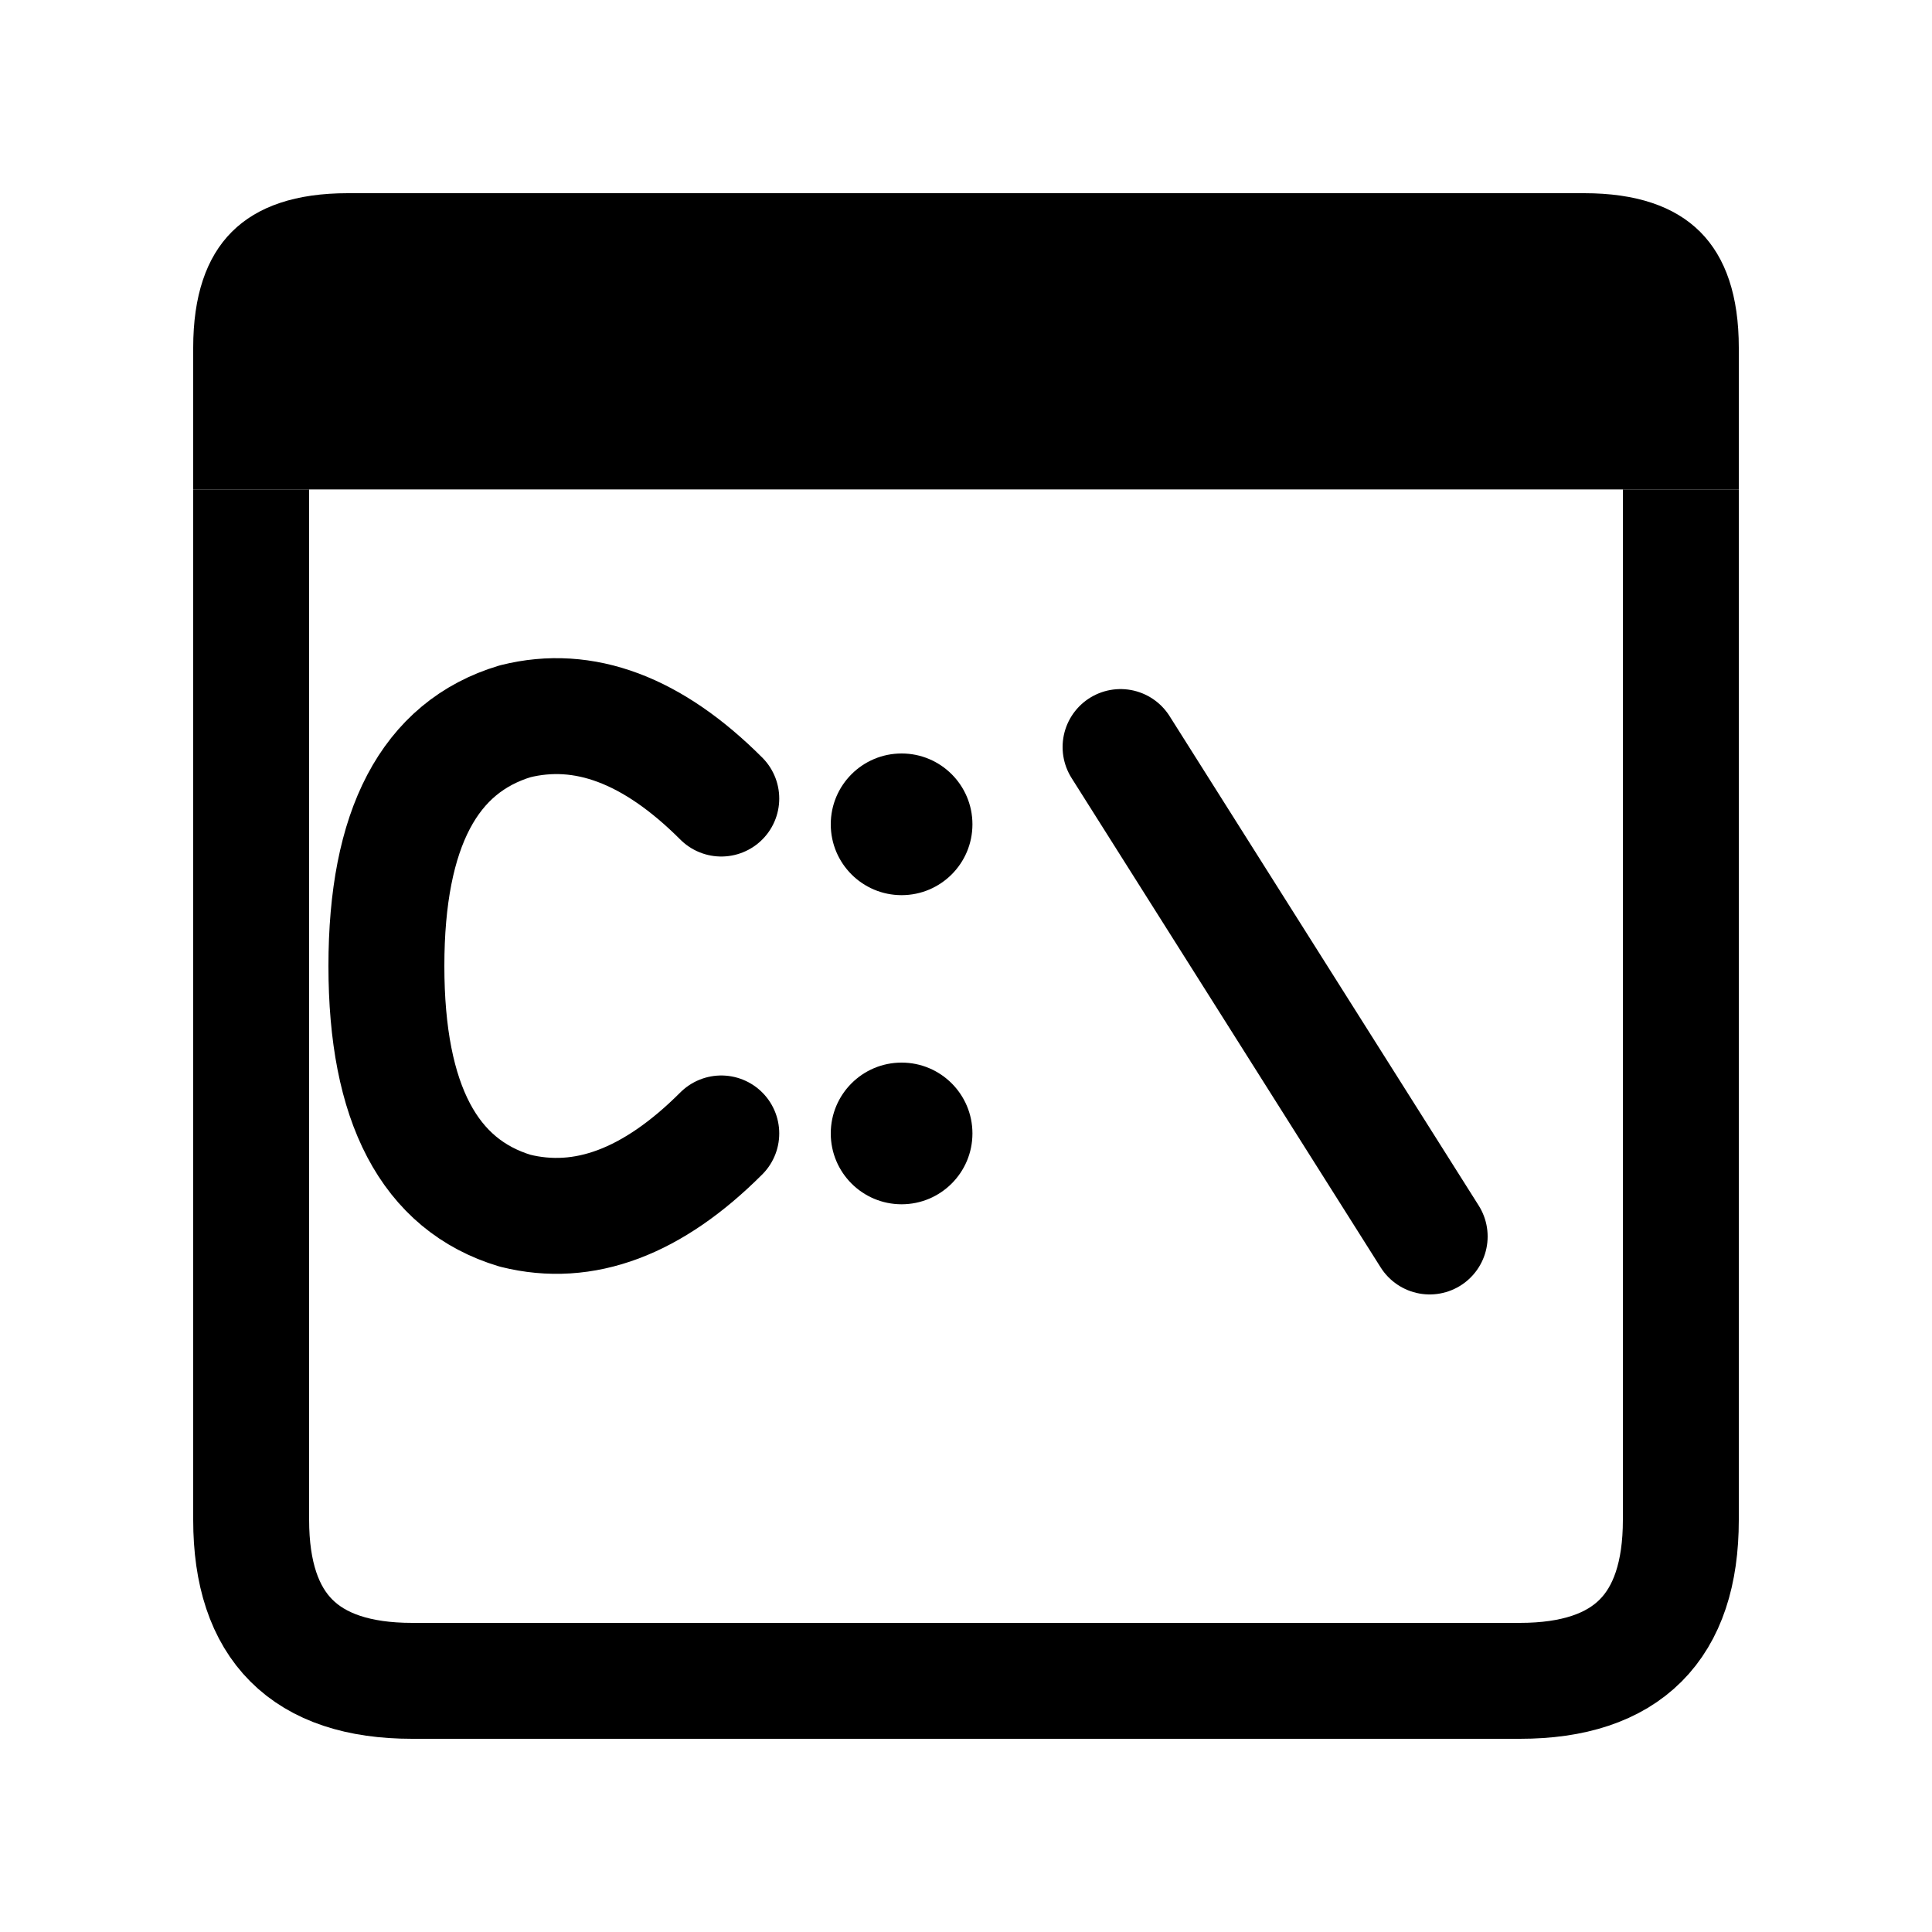
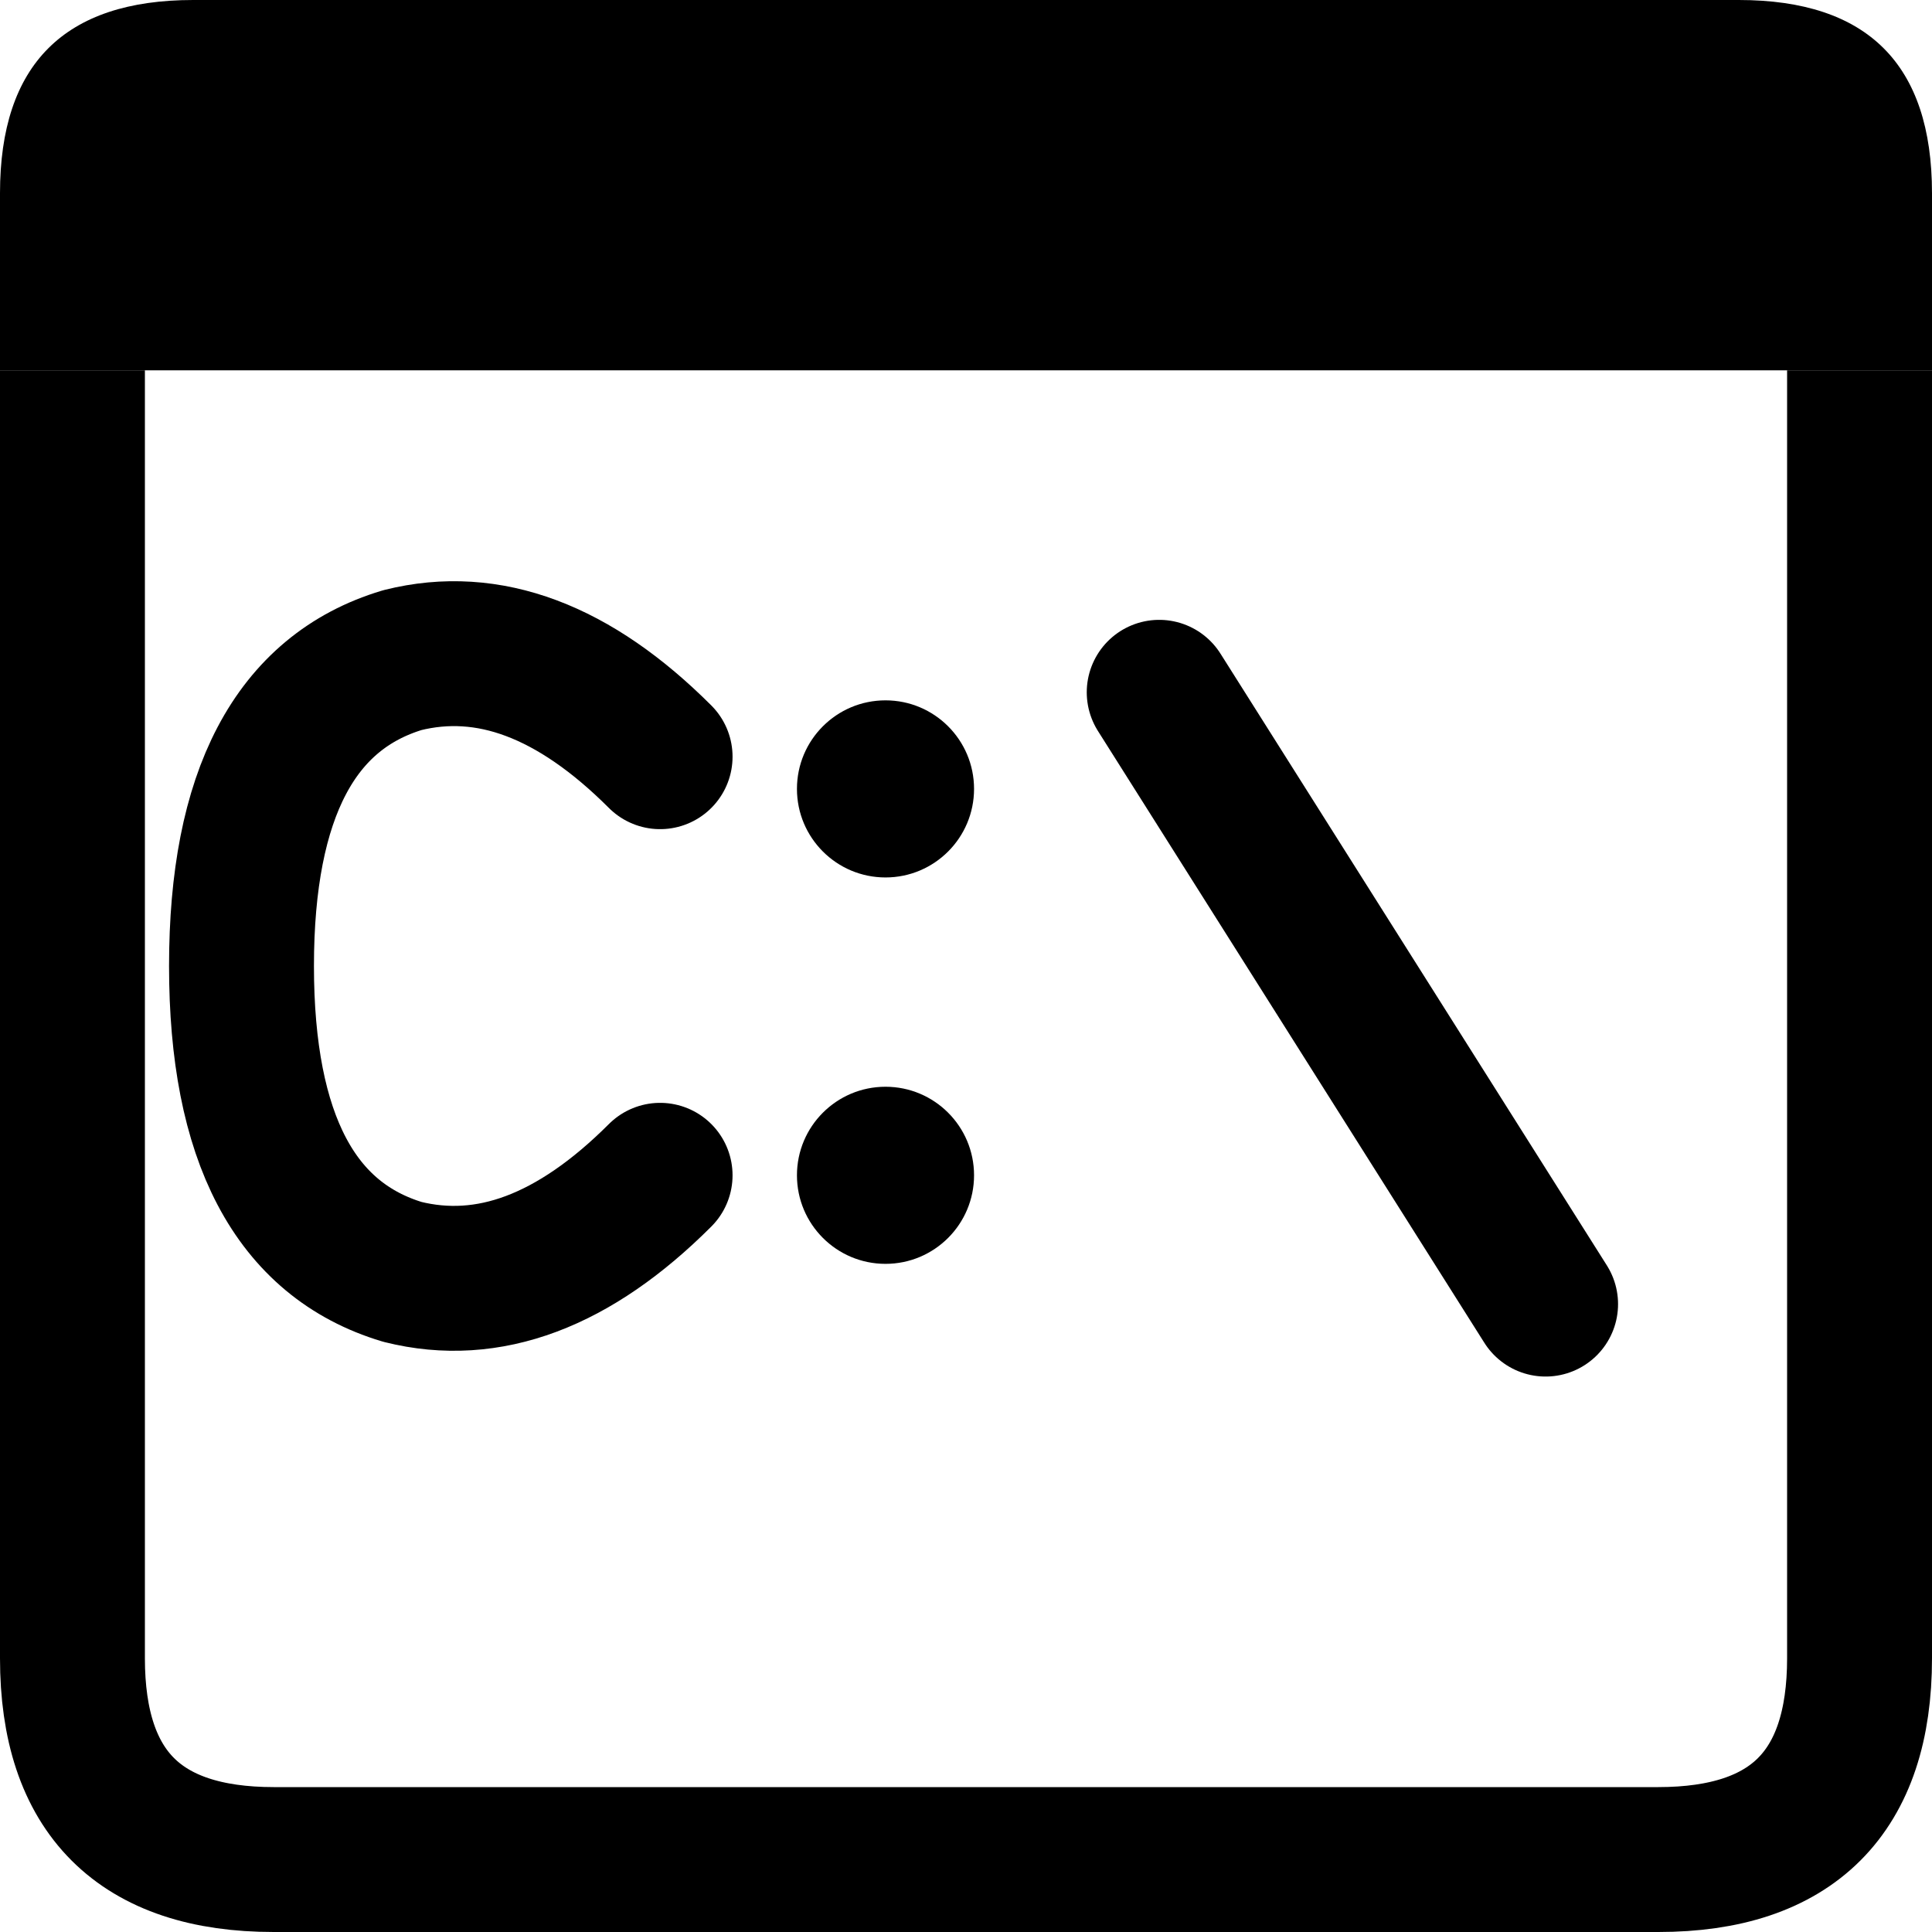
<svg xmlns="http://www.w3.org/2000/svg" viewBox="0 0 150 150" fill="currentColor" fill-rule="evenodd" clip-rule="evenodd">
-   <rect x="15" y="15" width="120" height="120" style="fill: none; stroke-width: 0.2px; stroke: rgb(84, 84, 84); pointer-events: none; visibility: hidden;" />
-   <path d="M15 27 Q15 15 27 15 H123 Q135 15 135 27 V38 H15 Z" />
-   <path d="M19.5 38 V118 Q19.5 130.5 32 130.5 H118 Q130.5 130.5 130.5 118 V38" fill="none" stroke="currentColor" stroke-width="9" />
-   <path d="M56 62 Q48 54 40 56 Q30 59 30 75 Q30 91 40 94 Q48 96 56 88 M87 58 L111 96" fill="none" stroke="currentColor" stroke-width="9" stroke-linecap="round" stroke-linejoin="round" />
-   <circle cx="70" cy="64" r="5.5" />
-   <circle cx="70" cy="88" r="5.5" />
+   <g transform="matrix(1.25, 0, 0, 1.25, -18.75, -18.75)">
+     <path d="M15 27 Q15 15 27 15 H123 Q135 15 135 27 V38 H15 Z" />
+     <path d="M19.5 38 V118 Q19.5 130.5 32 130.5 H118 Q130.5 130.5 130.5 118 V38" fill="none" stroke="currentColor" stroke-width="9" />
+     <path d="M56 62 Q48 54 40 56 Q30 59 30 75 Q30 91 40 94 Q48 96 56 88 M87 58 L111 96" fill="none" stroke="currentColor" stroke-width="9" stroke-linecap="round" stroke-linejoin="round" />
+     <circle cx="70" cy="64" r="5.5" />
+     <circle cx="70" cy="88" r="5.5" />
+   </g>
</svg>
